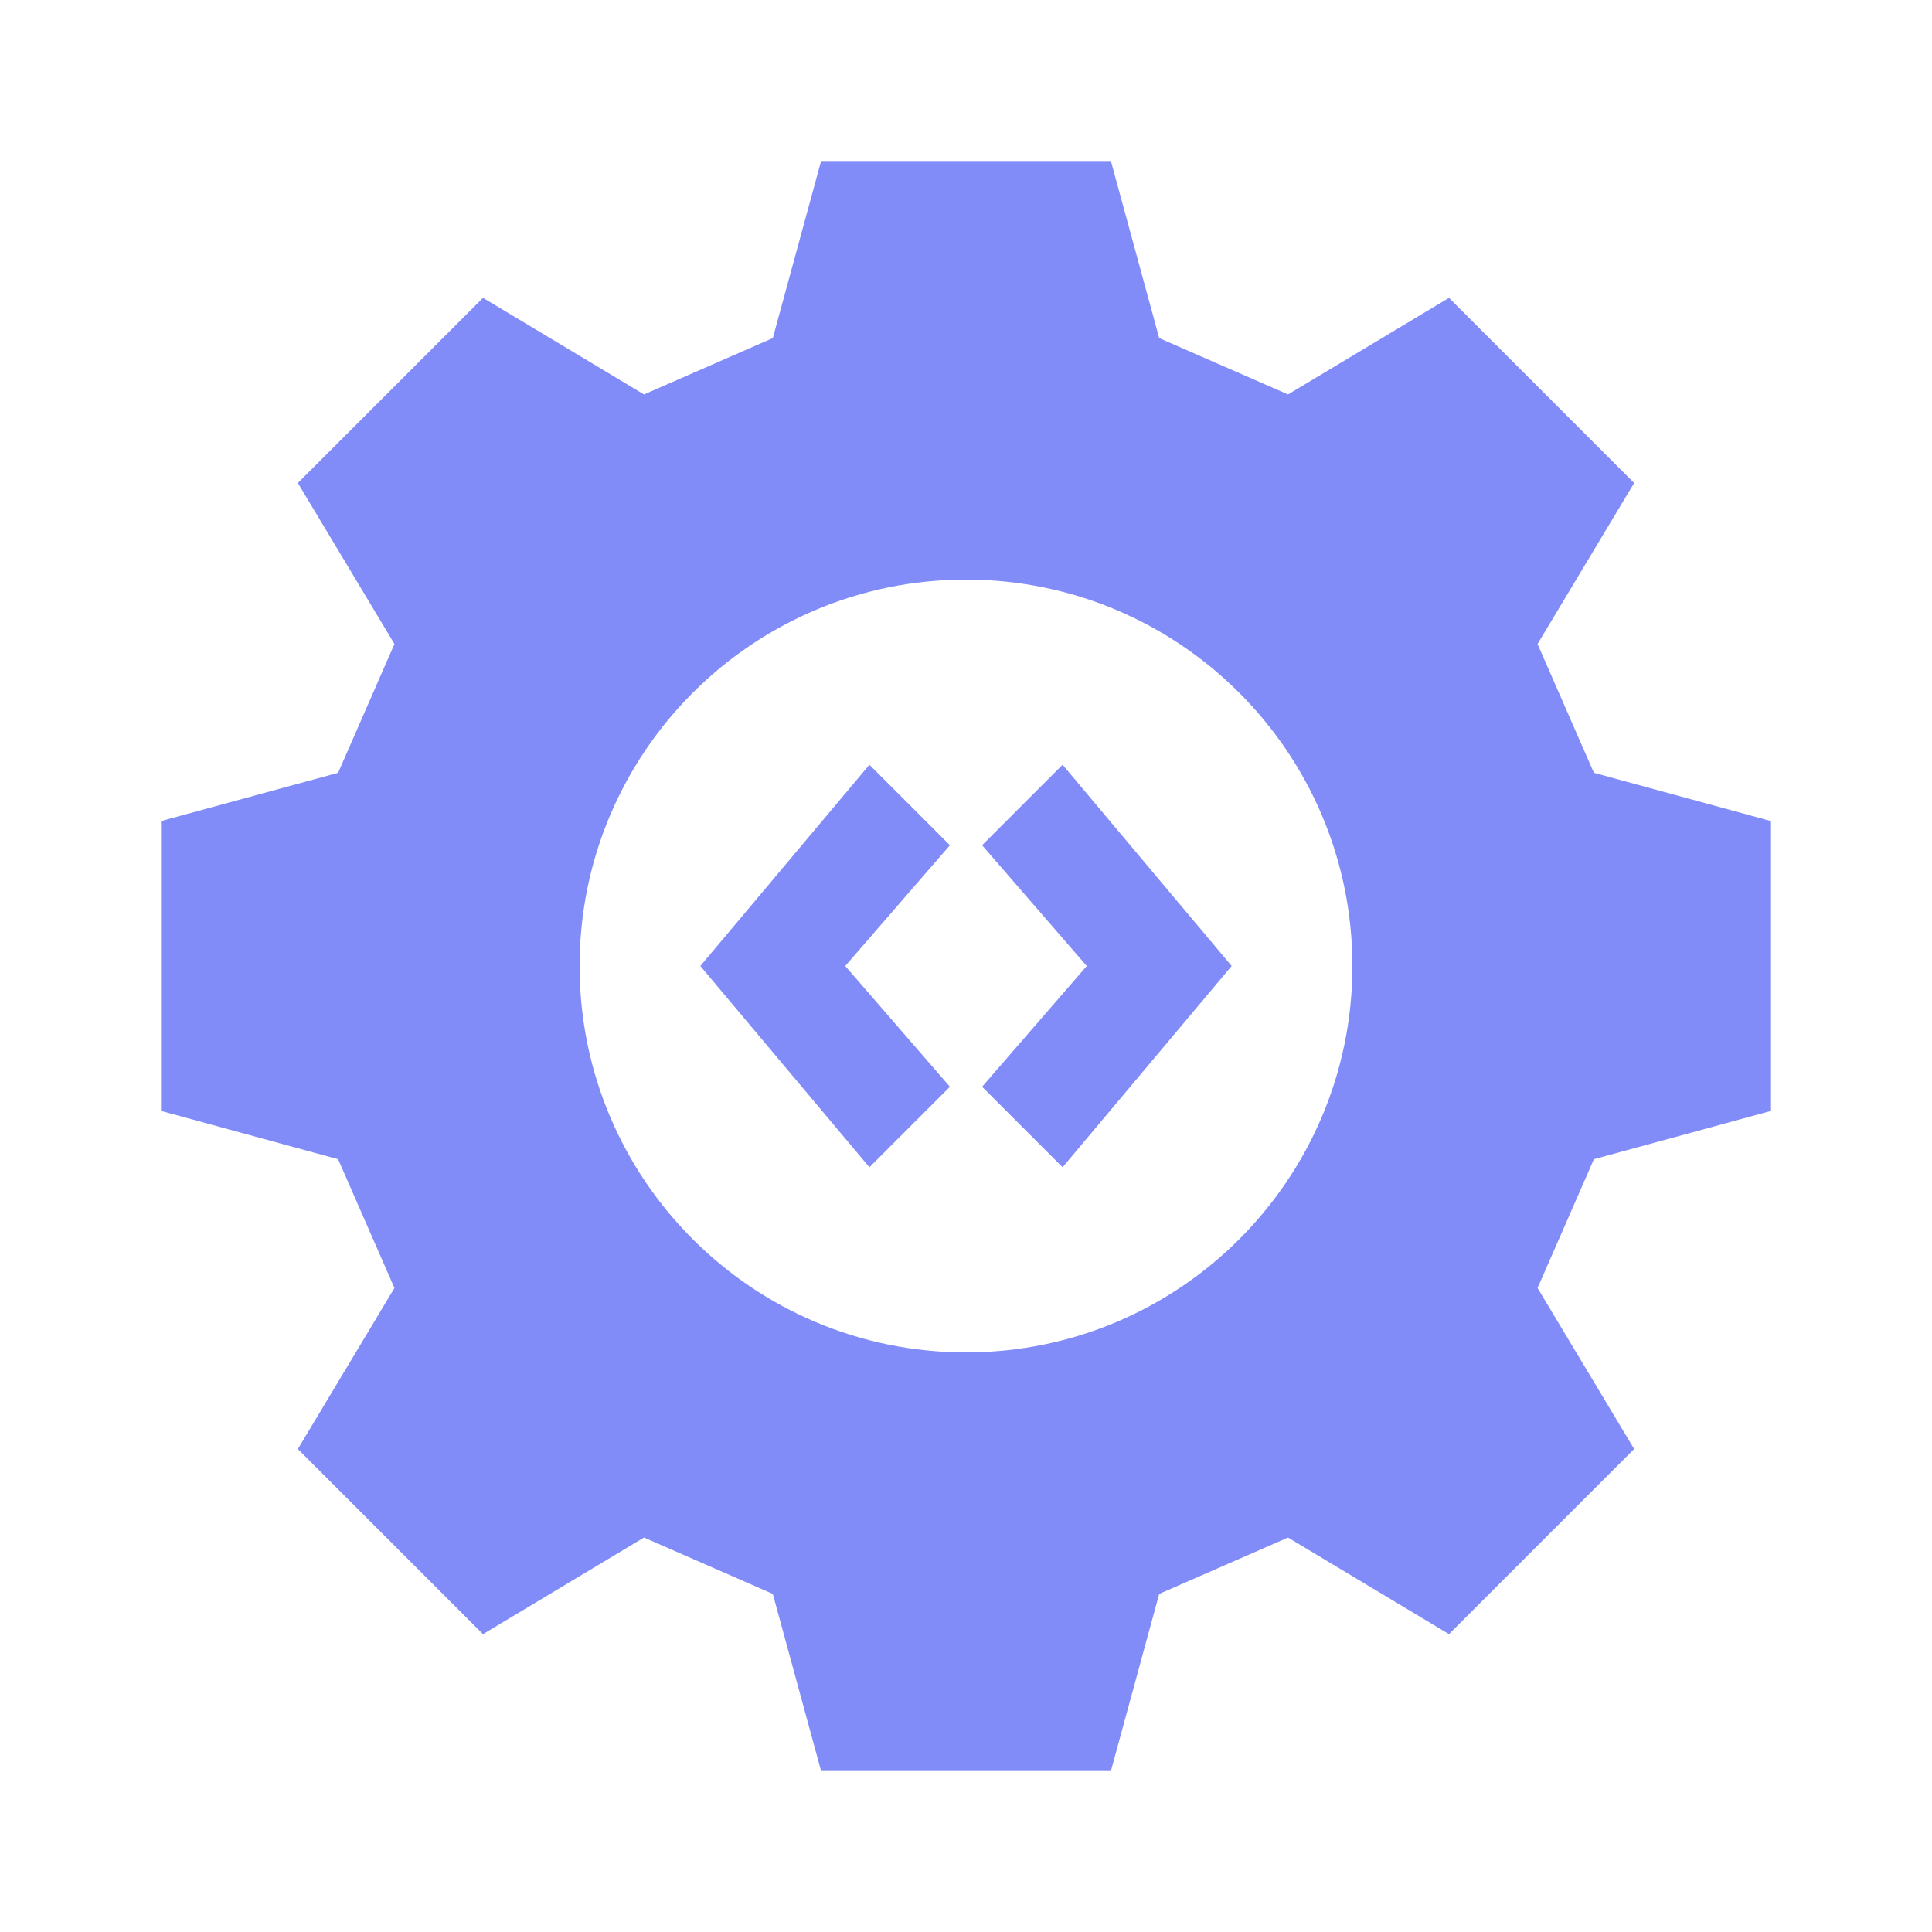
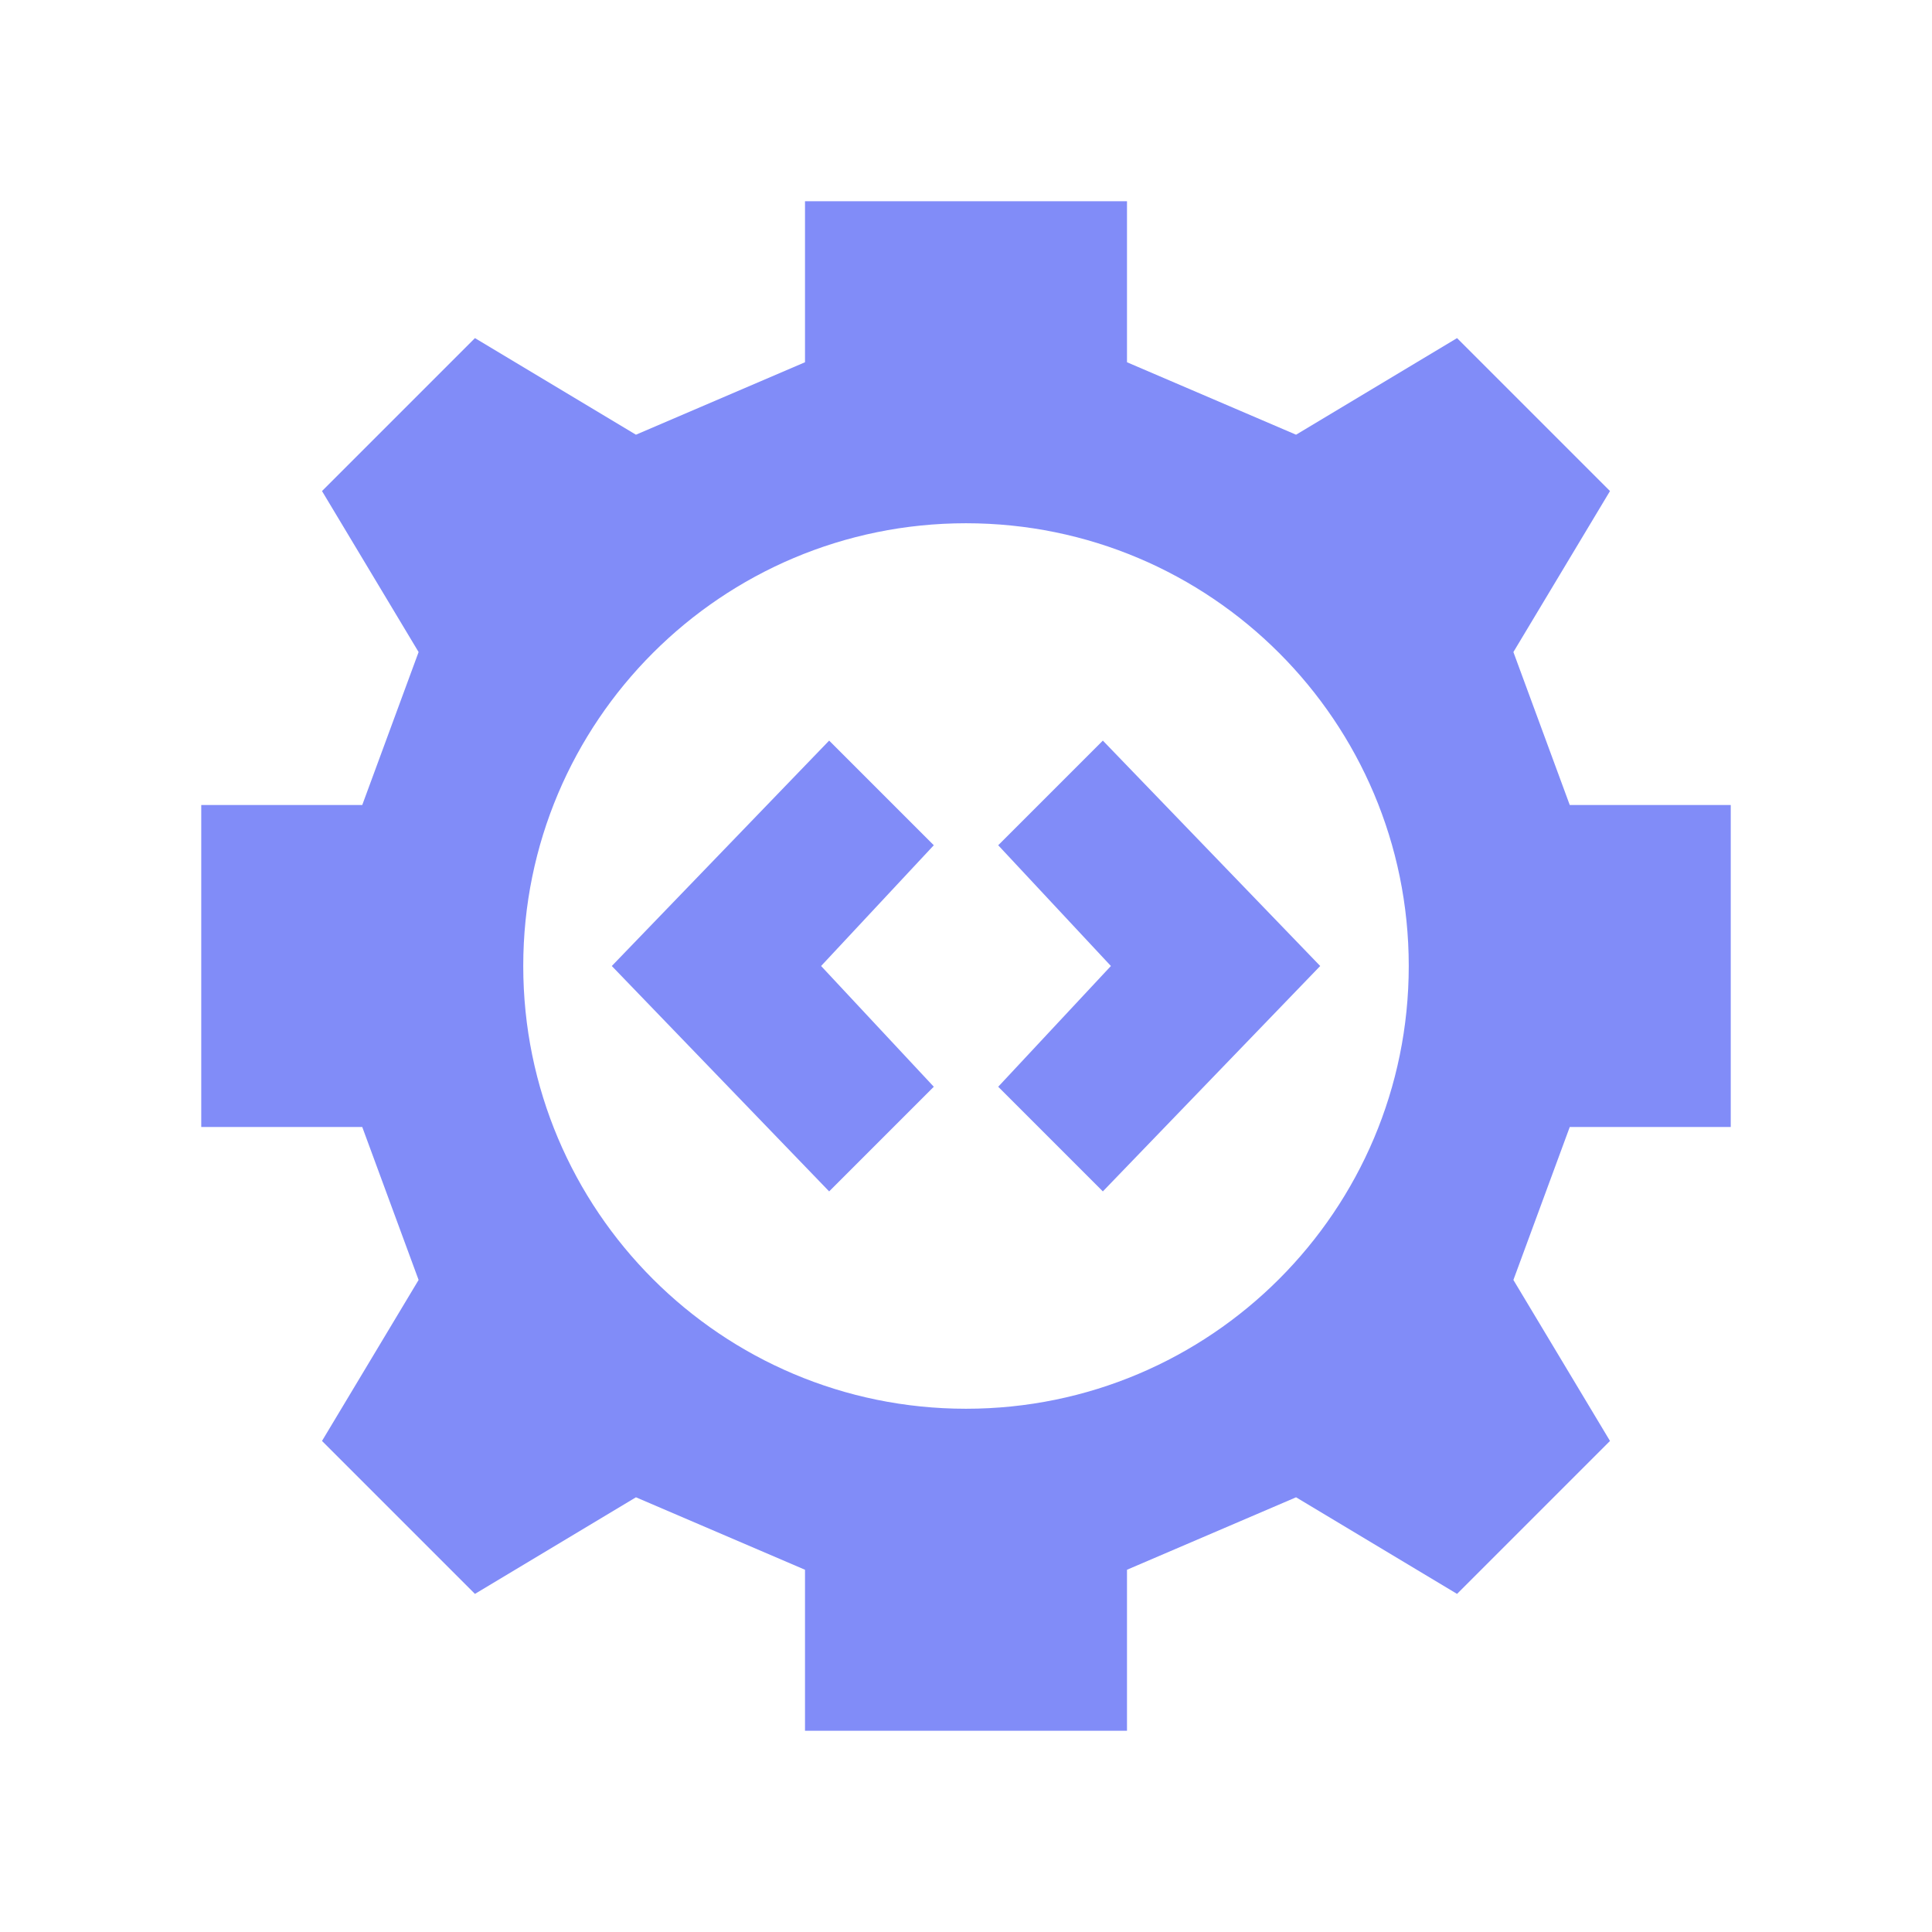
<svg xmlns="http://www.w3.org/2000/svg" viewBox="0 0 24 24">
-   <path fill="#818cf8" fill-rule="evenodd" d="M10.2 2H13.8L14.4 4.2L16 4.9L18 3.7L20.3 6L19.1 8L19.8 9.6L22 10.2V13.8L19.8 14.4L19.1 16L20.3 18L18 20.3L16 19.1L14.4 19.8L13.8 22H10.2L9.6 19.8L8 19.1L6 20.3L3.7 18L4.9 16L4.2 14.4L2 13.8V10.2L4.2 9.6L4.9 8L3.7 6L6 3.7L8 4.9L9.6 4.2ZM12 7.2A4.8 4.8 0 1 0 12 16.8A4.8 4.8 0 0 0 12 7.2Z" />
-   <path fill="#818cf8" d="M10.8 9.5 8.7 12 10.8 14.5 11.8 13.5 10.5 12 11.8 10.5Z" />
-   <path fill="#818cf8" d="M13.2 9.5 15.3 12 13.2 14.5 12.2 13.5 13.5 12 12.2 10.5Z" />
+   <path fill="#818cf8" fill-rule="evenodd" d="M10 2.5H14V4.5L16.1 5.4L18.1 4.2L20 6.1L18.8 8.1L19.5 10H21.5V14H19.5L18.8 15.9L20 17.9L18.1 19.8L16.1 18.6L14 19.5V21.5H10V19.5L7.9 18.6L5.9 19.8L4 17.9L5.2 15.9L4.5 14H2.5V10H4.5L5.2 8.1L4 6.1L5.9 4.2L7.9 5.4L10 4.5ZM12 6.5A5.5 5.5 0 1 0 12 17.5A5.5 5.5 0 1 0 12 6.5Z" />
+   <path fill="#818cf8" d="M10.3 9.2 7.6 12 10.3 14.8 11.6 13.5 10.2 12 11.6 10.5Z" />
+   <path fill="#818cf8" d="M13.7 9.2 16.4 12 13.7 14.8 12.4 13.5 13.8 12 12.4 10.5Z" />
</svg>
